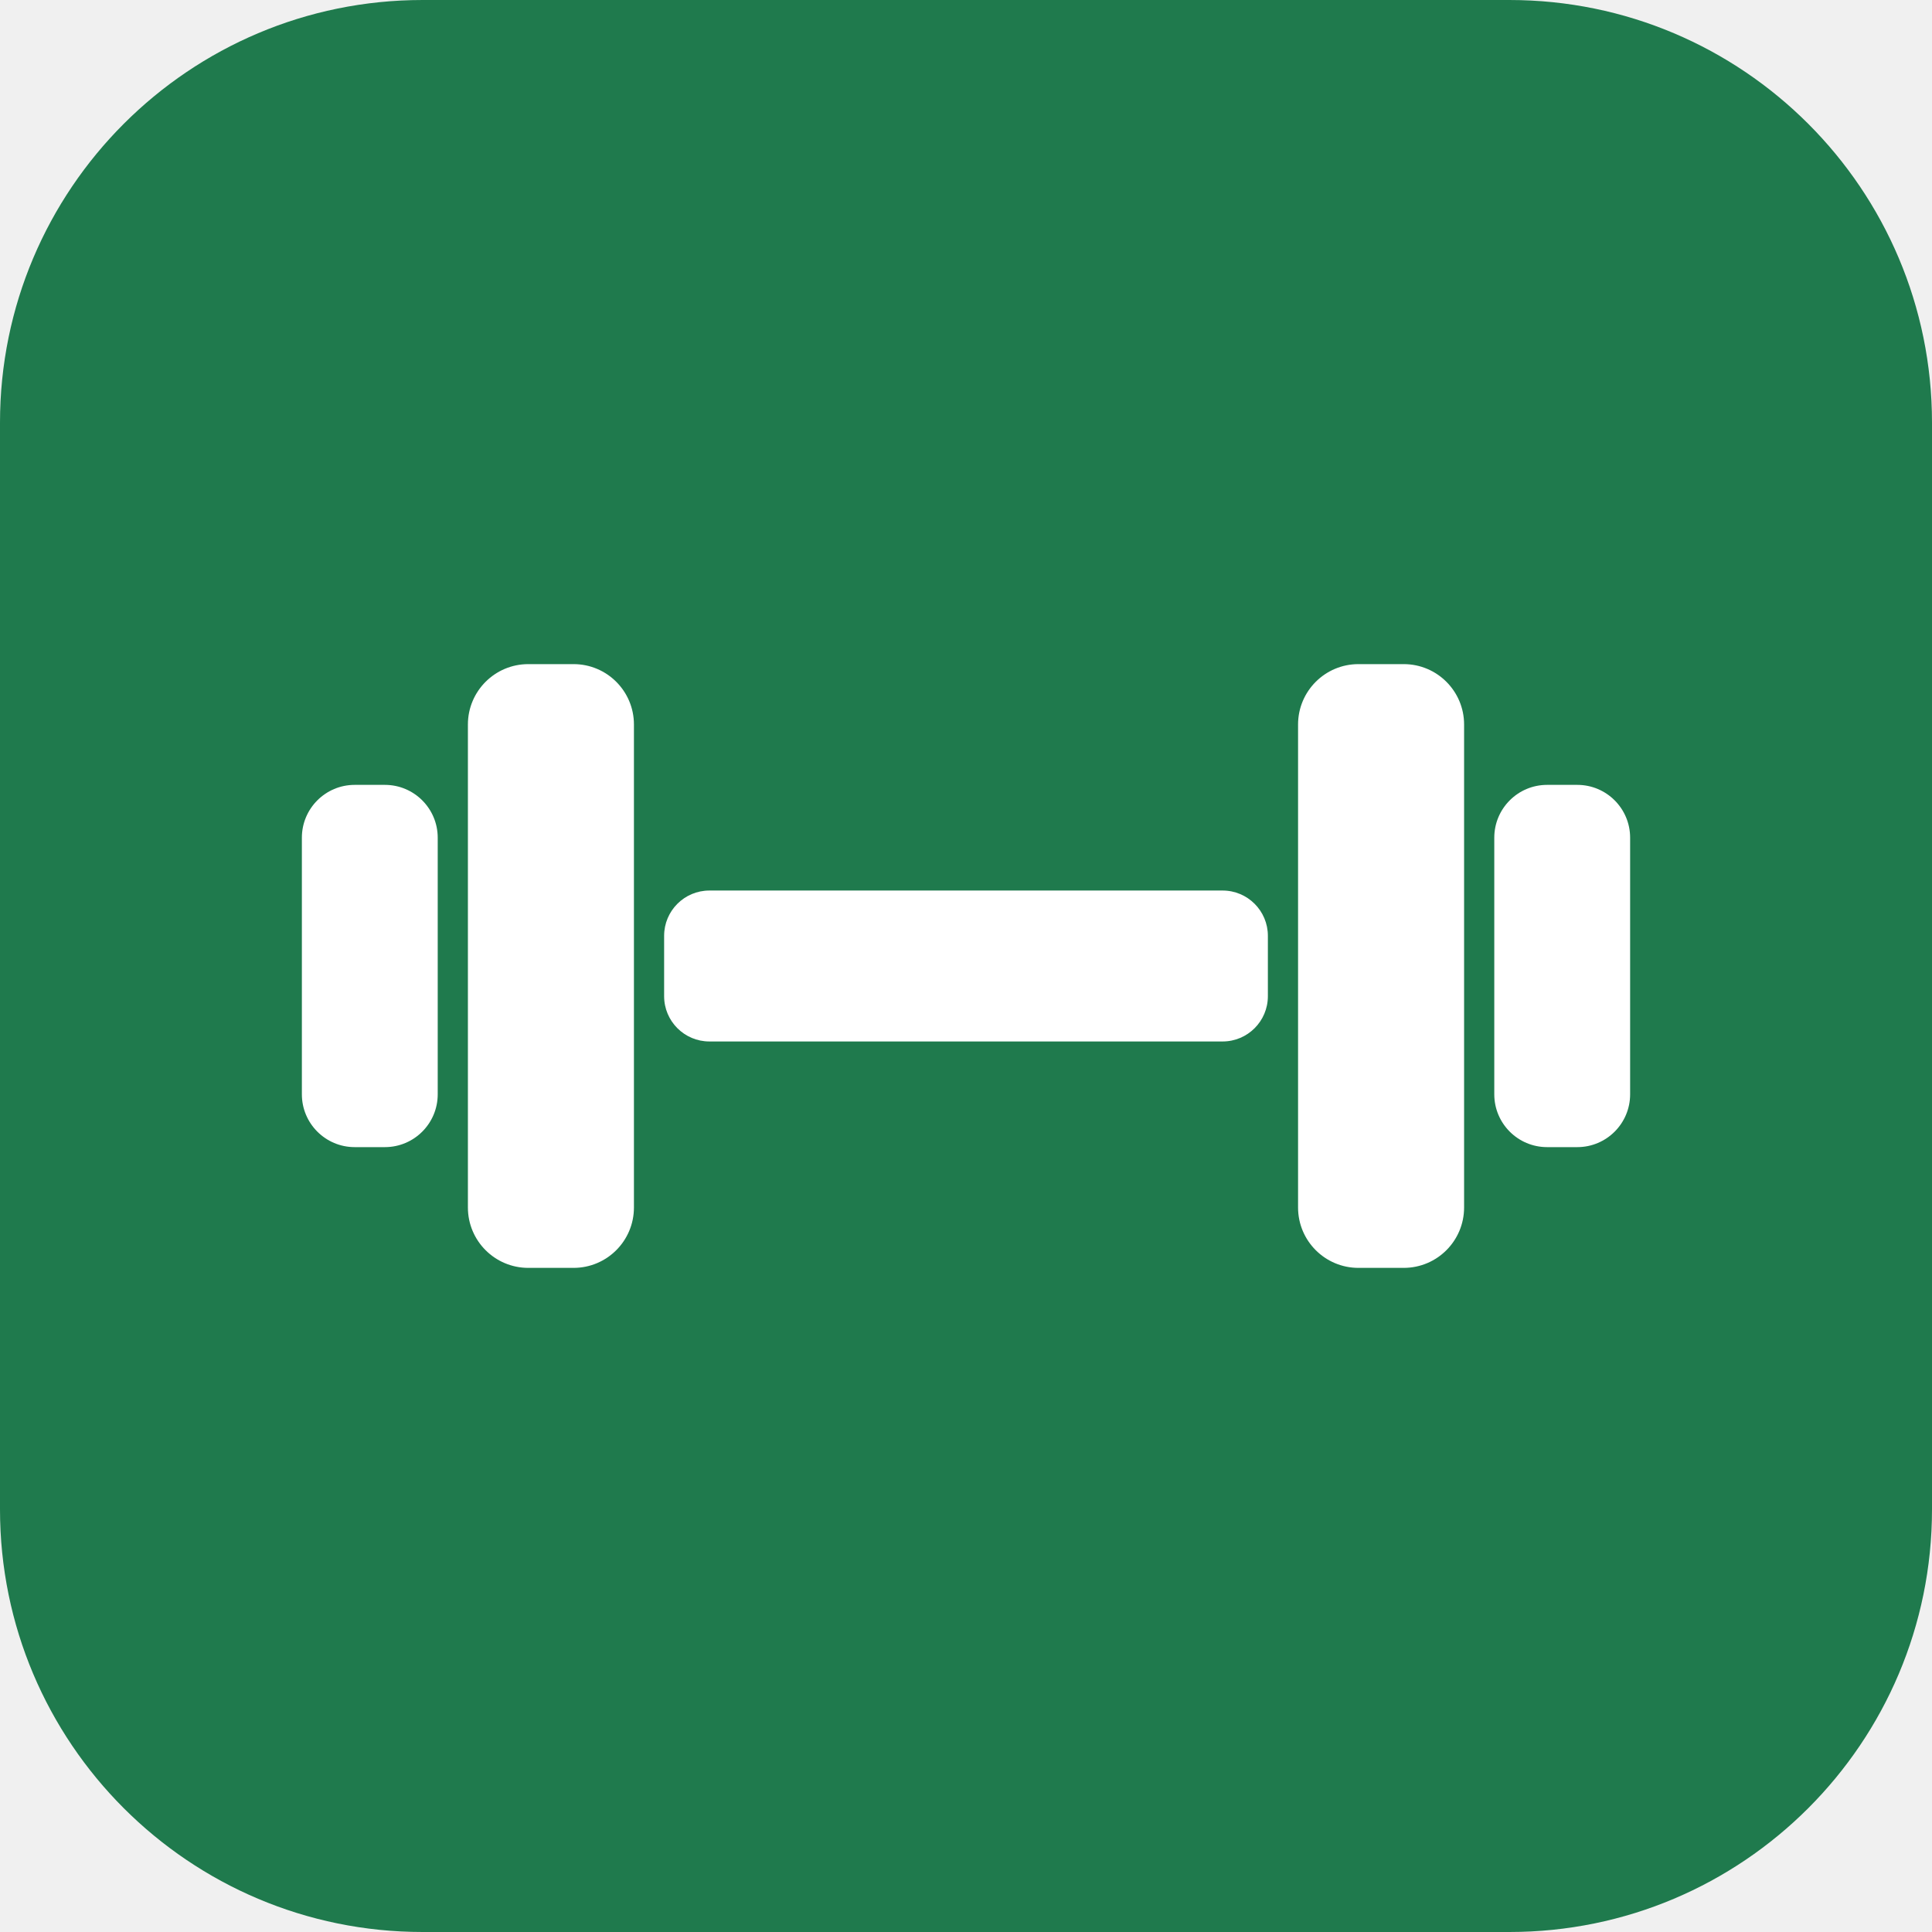
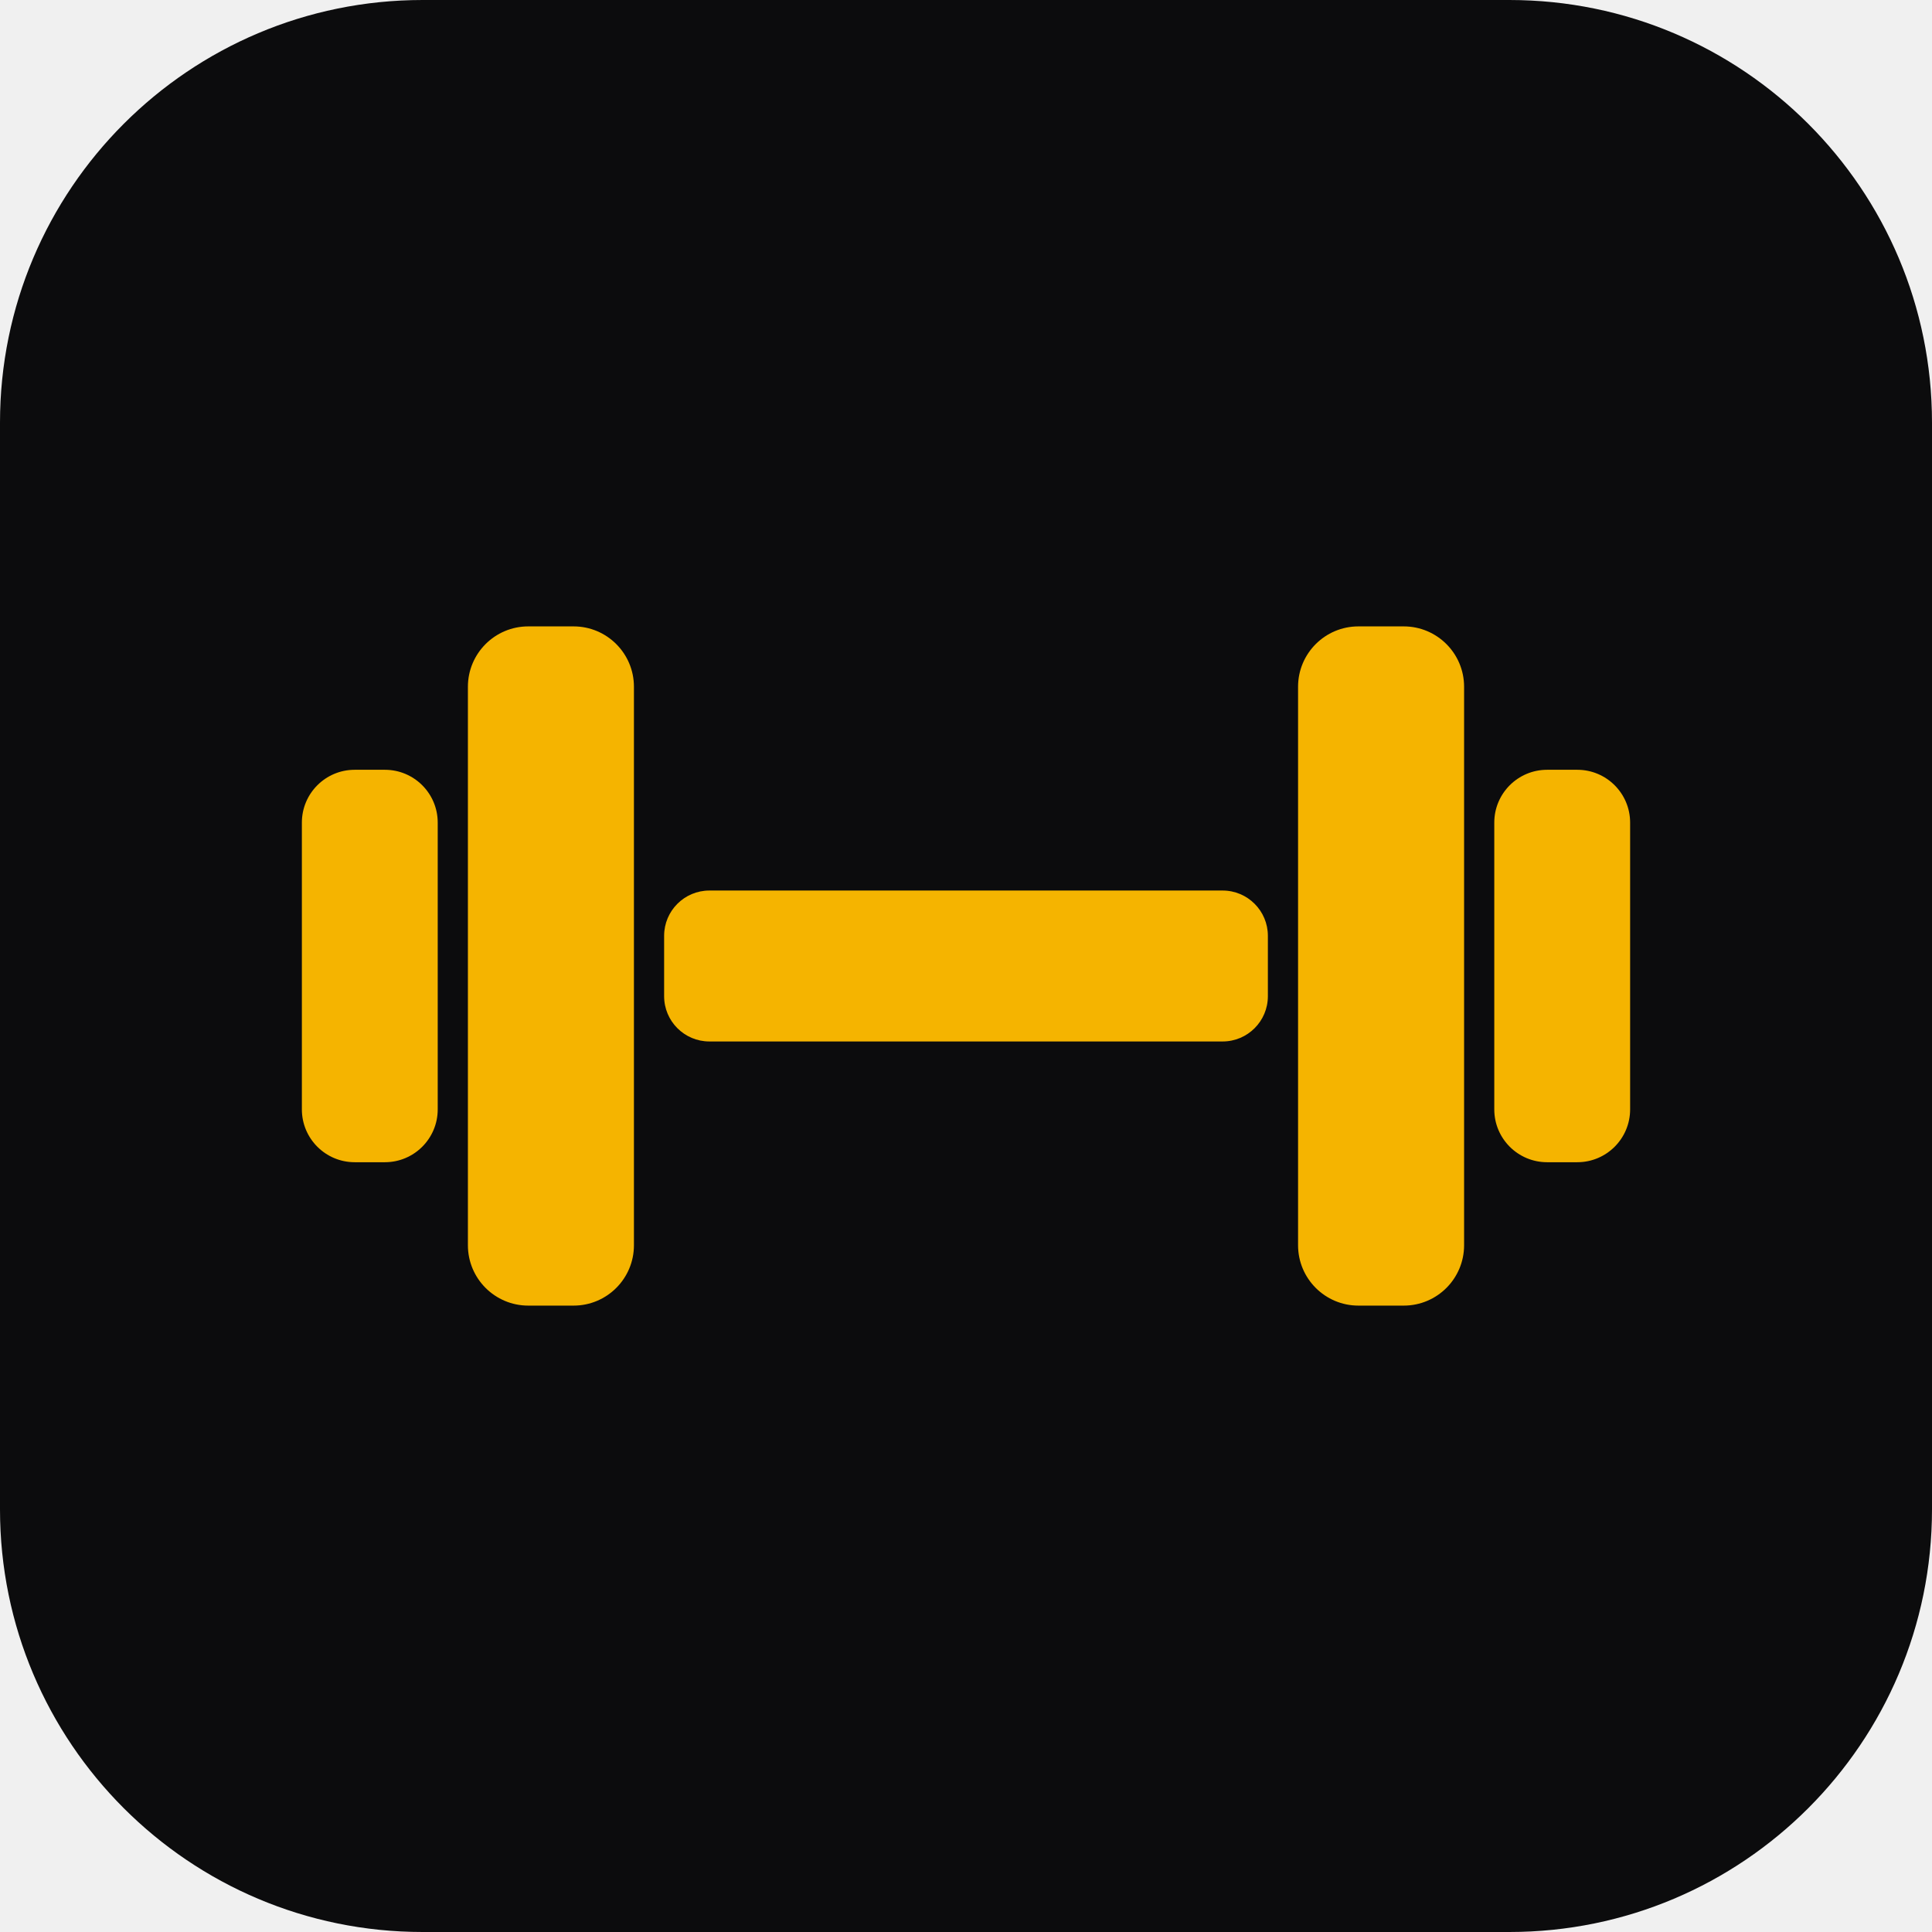
<svg xmlns="http://www.w3.org/2000/svg" viewBox="0 0 512 512">
-   <rect width="512" height="512" rx="112" fill="#1f7a4d" />
-   <g fill="#fff">
+   <rect width="512" height="512" rx="112" fill="#0c0c0d" />
+   <g fill="#f5b400">
    <rect x="176" y="236" width="160" height="40" rx="12" />
-     <rect x="124" y="176" width="44" height="160" rx="16" />
-     <rect x="344" y="176" width="44" height="160" rx="16" />
-     <rect x="80" y="208" width="36" height="96" rx="14" />
-     <rect x="396" y="208" width="36" height="96" rx="14" />
+     <rect x="124" y="166" width="44" height="180" rx="16" />
+     <rect x="344" y="166" width="44" height="180" rx="16" />
+     <rect x="80" y="204" width="36" height="104" rx="14" />
+     <rect x="396" y="204" width="36" height="104" rx="14" />
  </g>
</svg>
